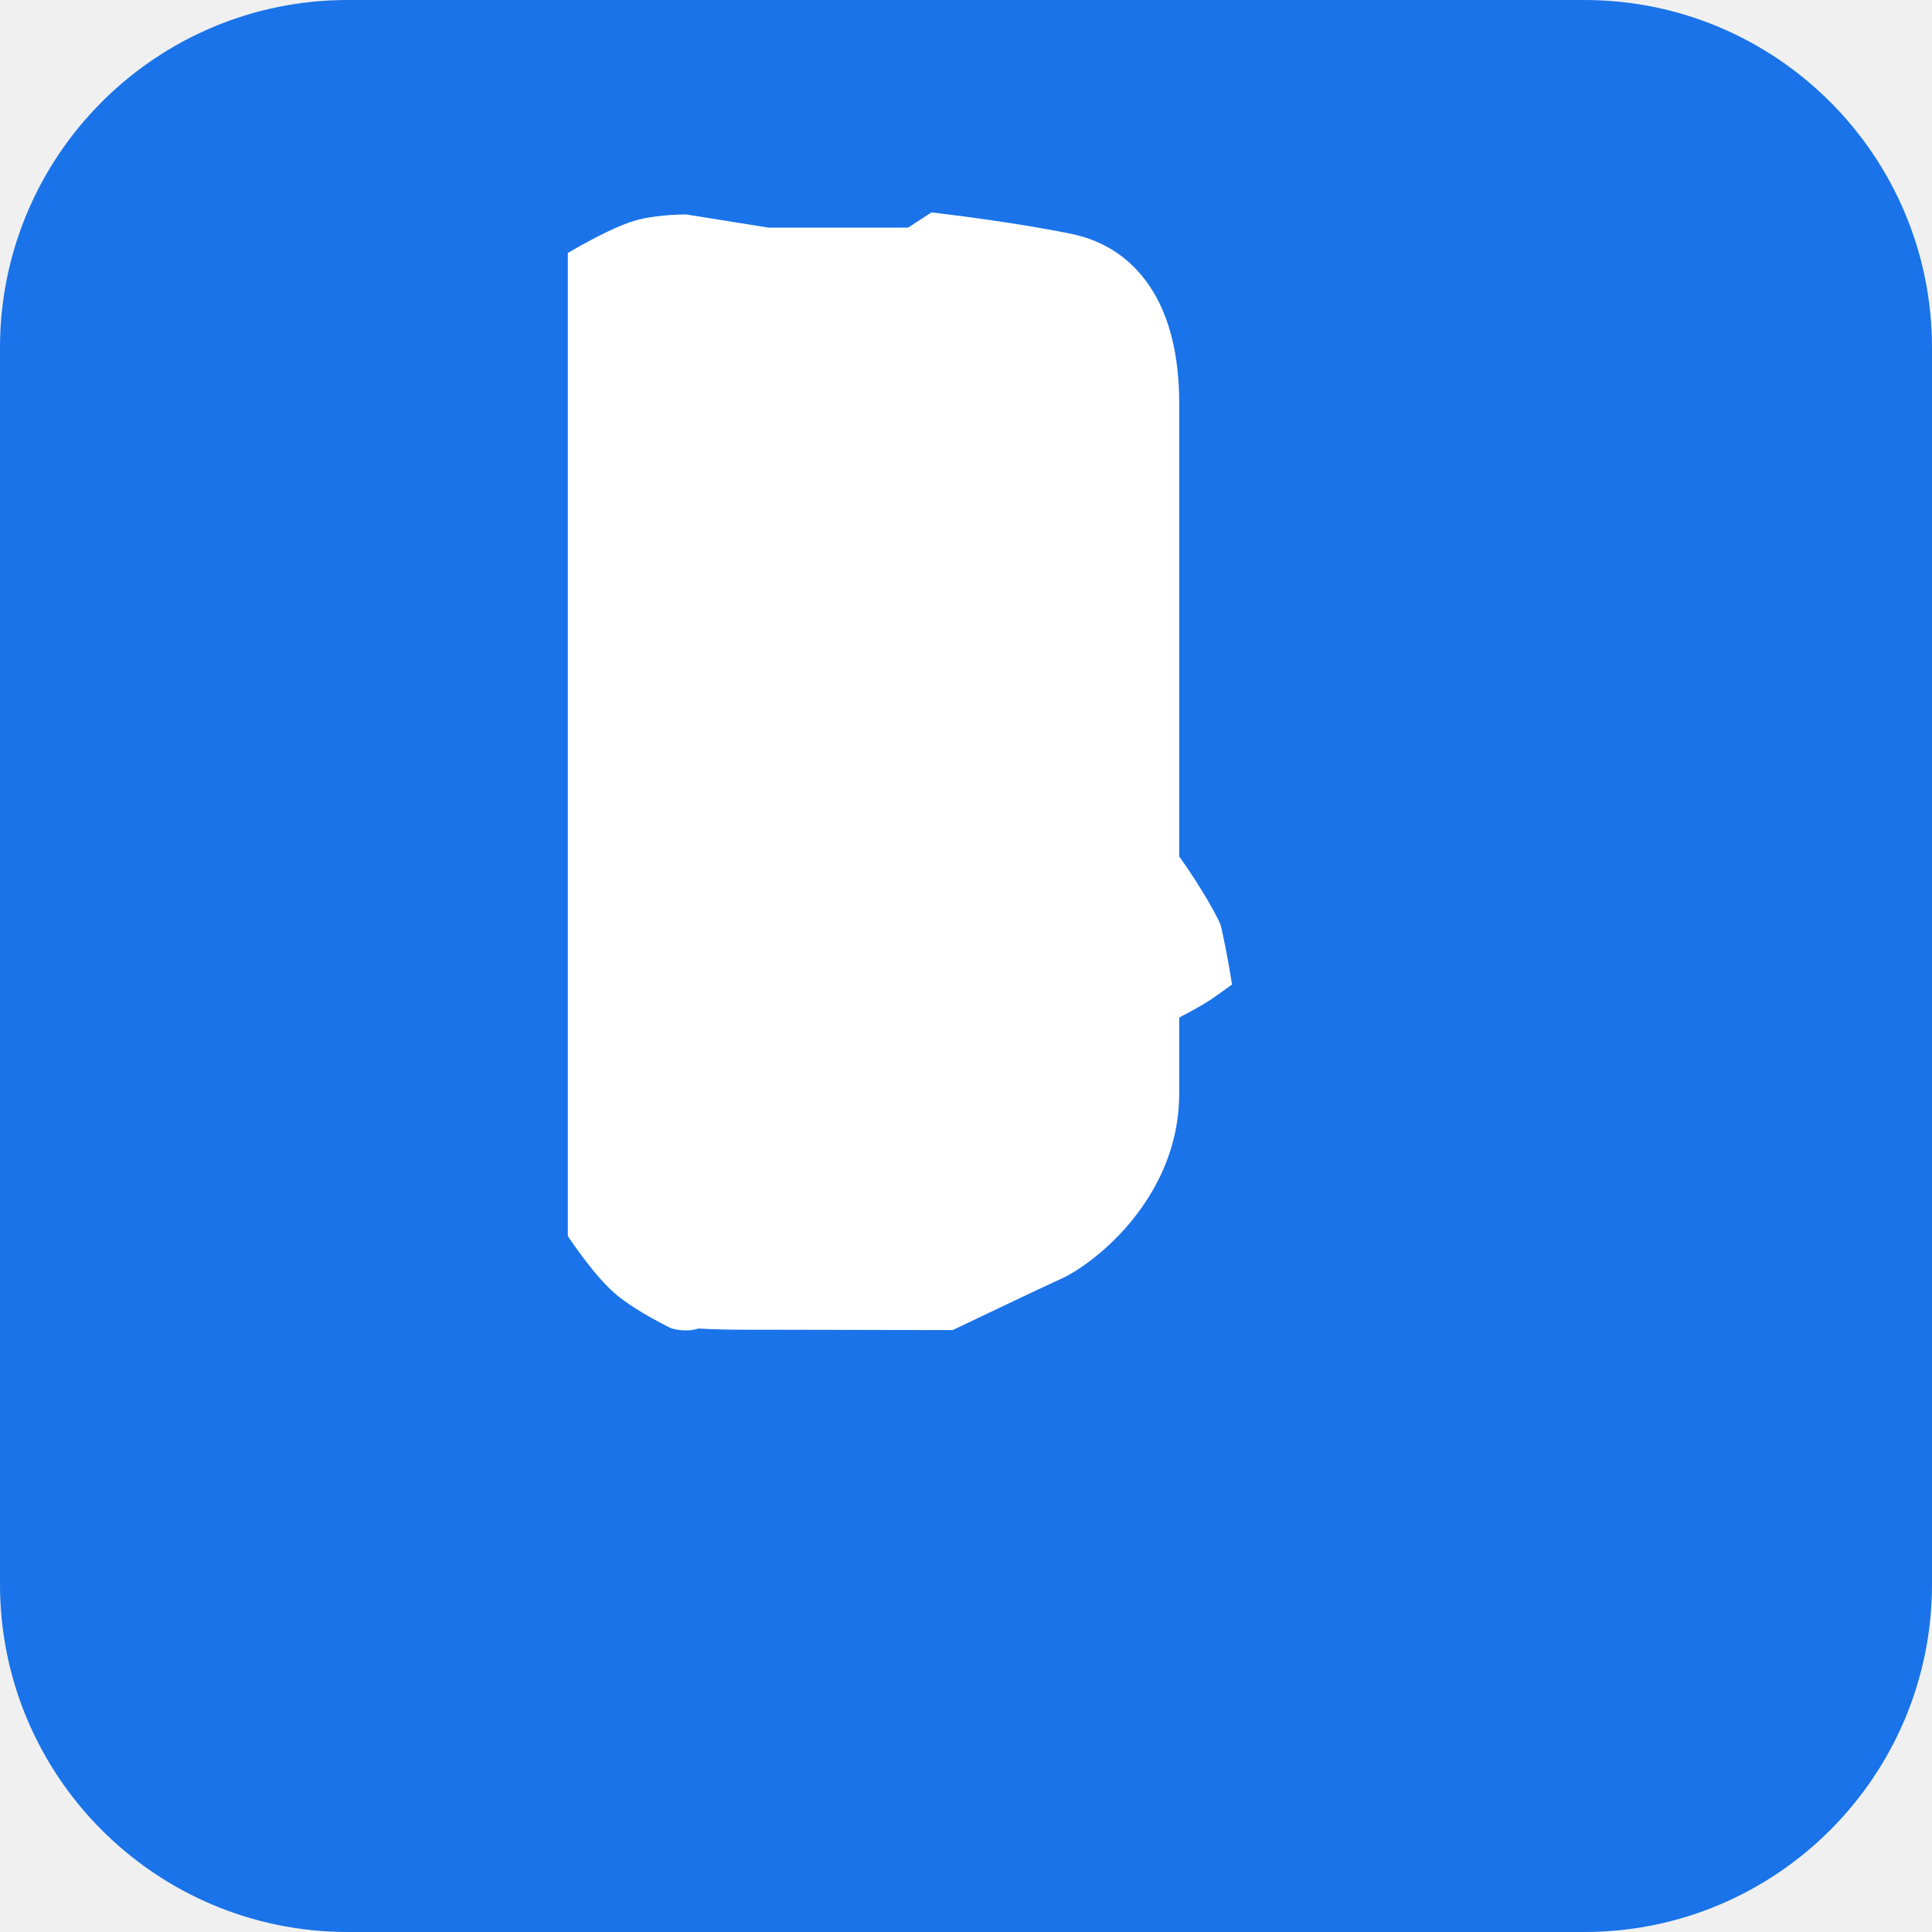
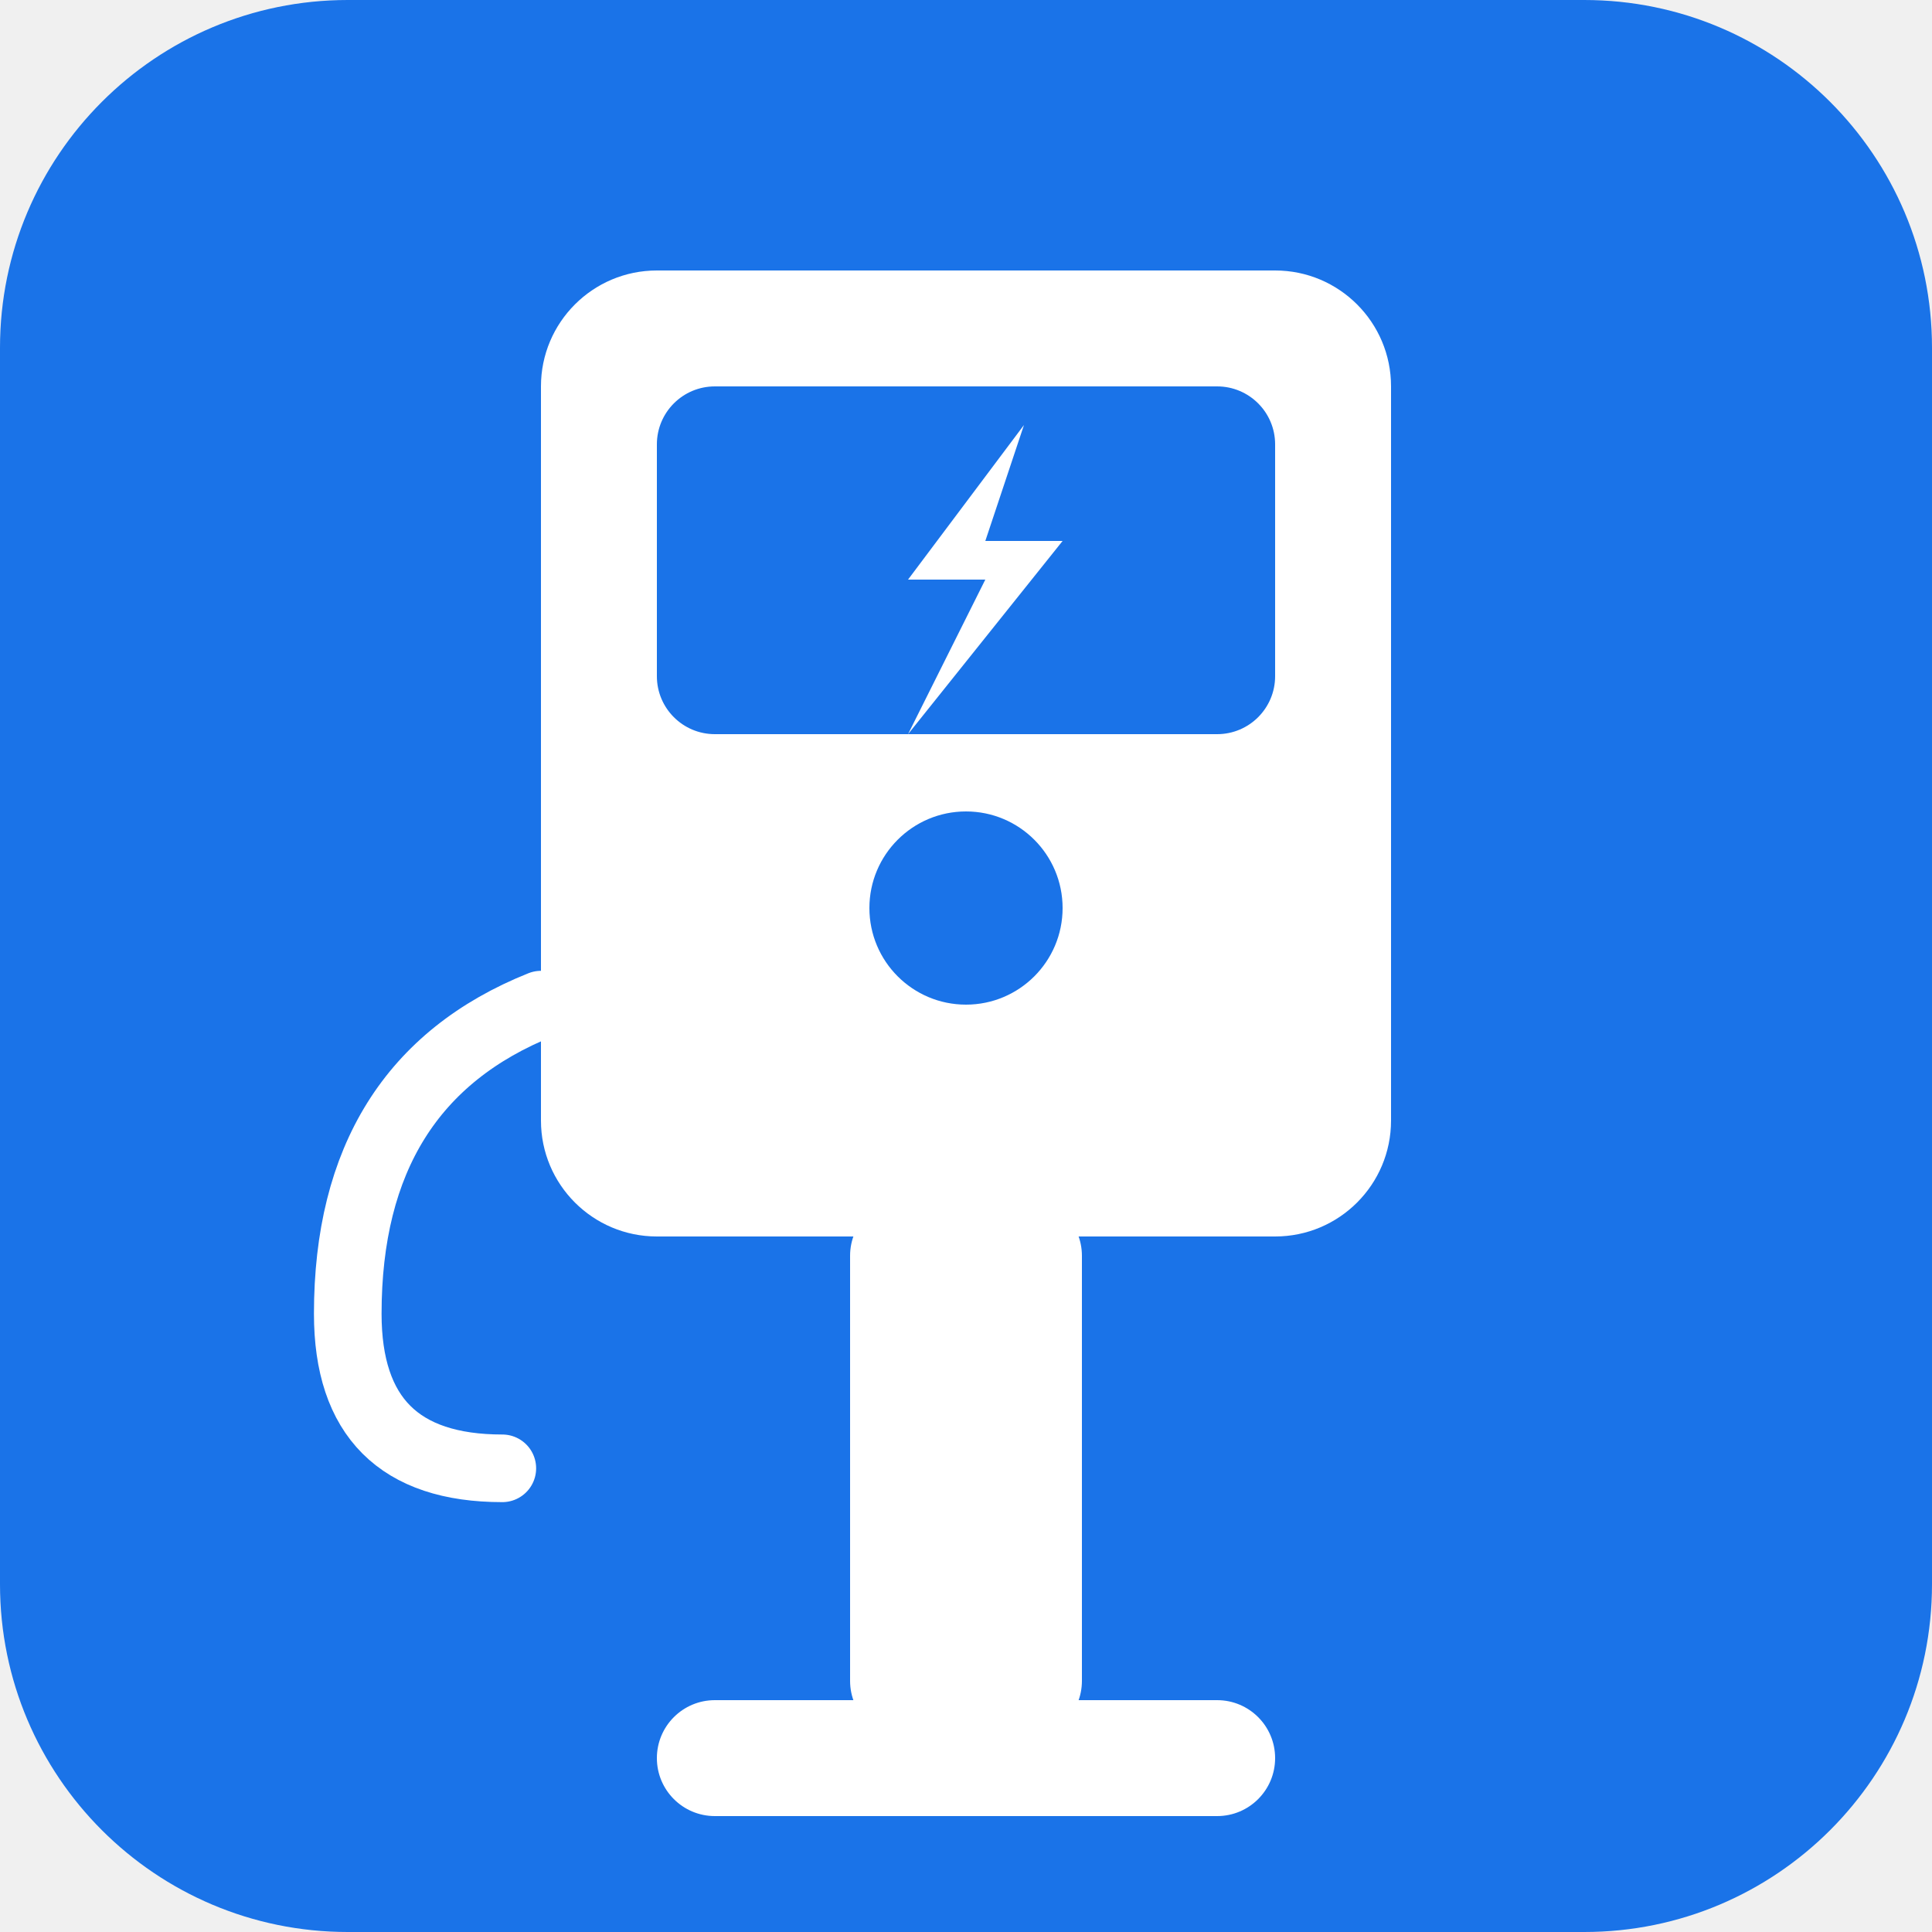
<svg xmlns="http://www.w3.org/2000/svg" viewBox="0 0 100 100">
  <rect width="100" height="100" rx="18" fill="#1A73E8" />
-   <g transform="translate(18, 8) scale(0.067)" fill="white" fill-rule="evenodd">
-     <path d="M450.93 44.685c41.023 4.873 76.638 10.319 106.85 16.316 27.971 5.553 49.756 20.675 64.497 45.041 12.645 20.904 20.044 49.462 20.044 85.955v350.166l.671.942c16.702 23.518 30.27 47.974 31.555 52.819l.035.14.142.614c.71 3.107 2.02 9.236 3.279 15.568l.217 1.098.26 1.328.257 1.316c.71 3.638 1.388 7.13 1.835 9.804l2.574 15.383-12.686 9.074c-.658.47-1.293.916-1.906 1.336-4.22 2.89-10.107 6.424-17.683 10.567a321.626 321.626 0 0 1-8.353 4.423l-.197.099v58.977c0 31.09-10.016 58.175-23.902 80.259l-.44.696c-21.28 33.486-51.396 54.825-66.483 61.725-14.625 6.688-42.669 19.95-84.134 39.785H454.87c-58.934-.167-104.272-.256-136.01-.268h-13.165c-22.618.01-34.483-1.015-34.922-.878-3.889 1.22-9.339 2.03-16.571.782a42.707 42.707 0 0 1-4.386-.99 439.16 439.16 0 0 1-2.721-1.375c-19.078-9.73-32.708-18.507-41.179-25.938-9.43-8.271-21.554-22.759-35.915-43.905V76.031c23.094-13.481 40.217-21.501 51.104-24.767 9.711-2.913 23.036-4.758 40.072-5.037l63.798 10.213 107.894.001Z" />
-   </g>
+   <rect x="44" y="62" width="12" height="28" rx="3" fill="white" />
+   <rect x="34" y="88" width="32" height="6" rx="3" fill="white" />
+   <rect x="28" y="14" width="44" height="50" rx="6" fill="white" />
+   <rect x="34" y="20" width="32" height="18" rx="3" fill="#1A73E8" />
+   <circle cx="50" cy="47" r="5" fill="#1A73E8" />
+   <path d="M28 52 Q18 56 18 68 Q18 76 26 76" stroke="white" stroke-width="3.5" fill="none" stroke-linecap="round" />
+   <path d="M53 22 L47 30 L51 30 L47 38 L55 28 L51 28 Z" fill="white" />
</svg>
